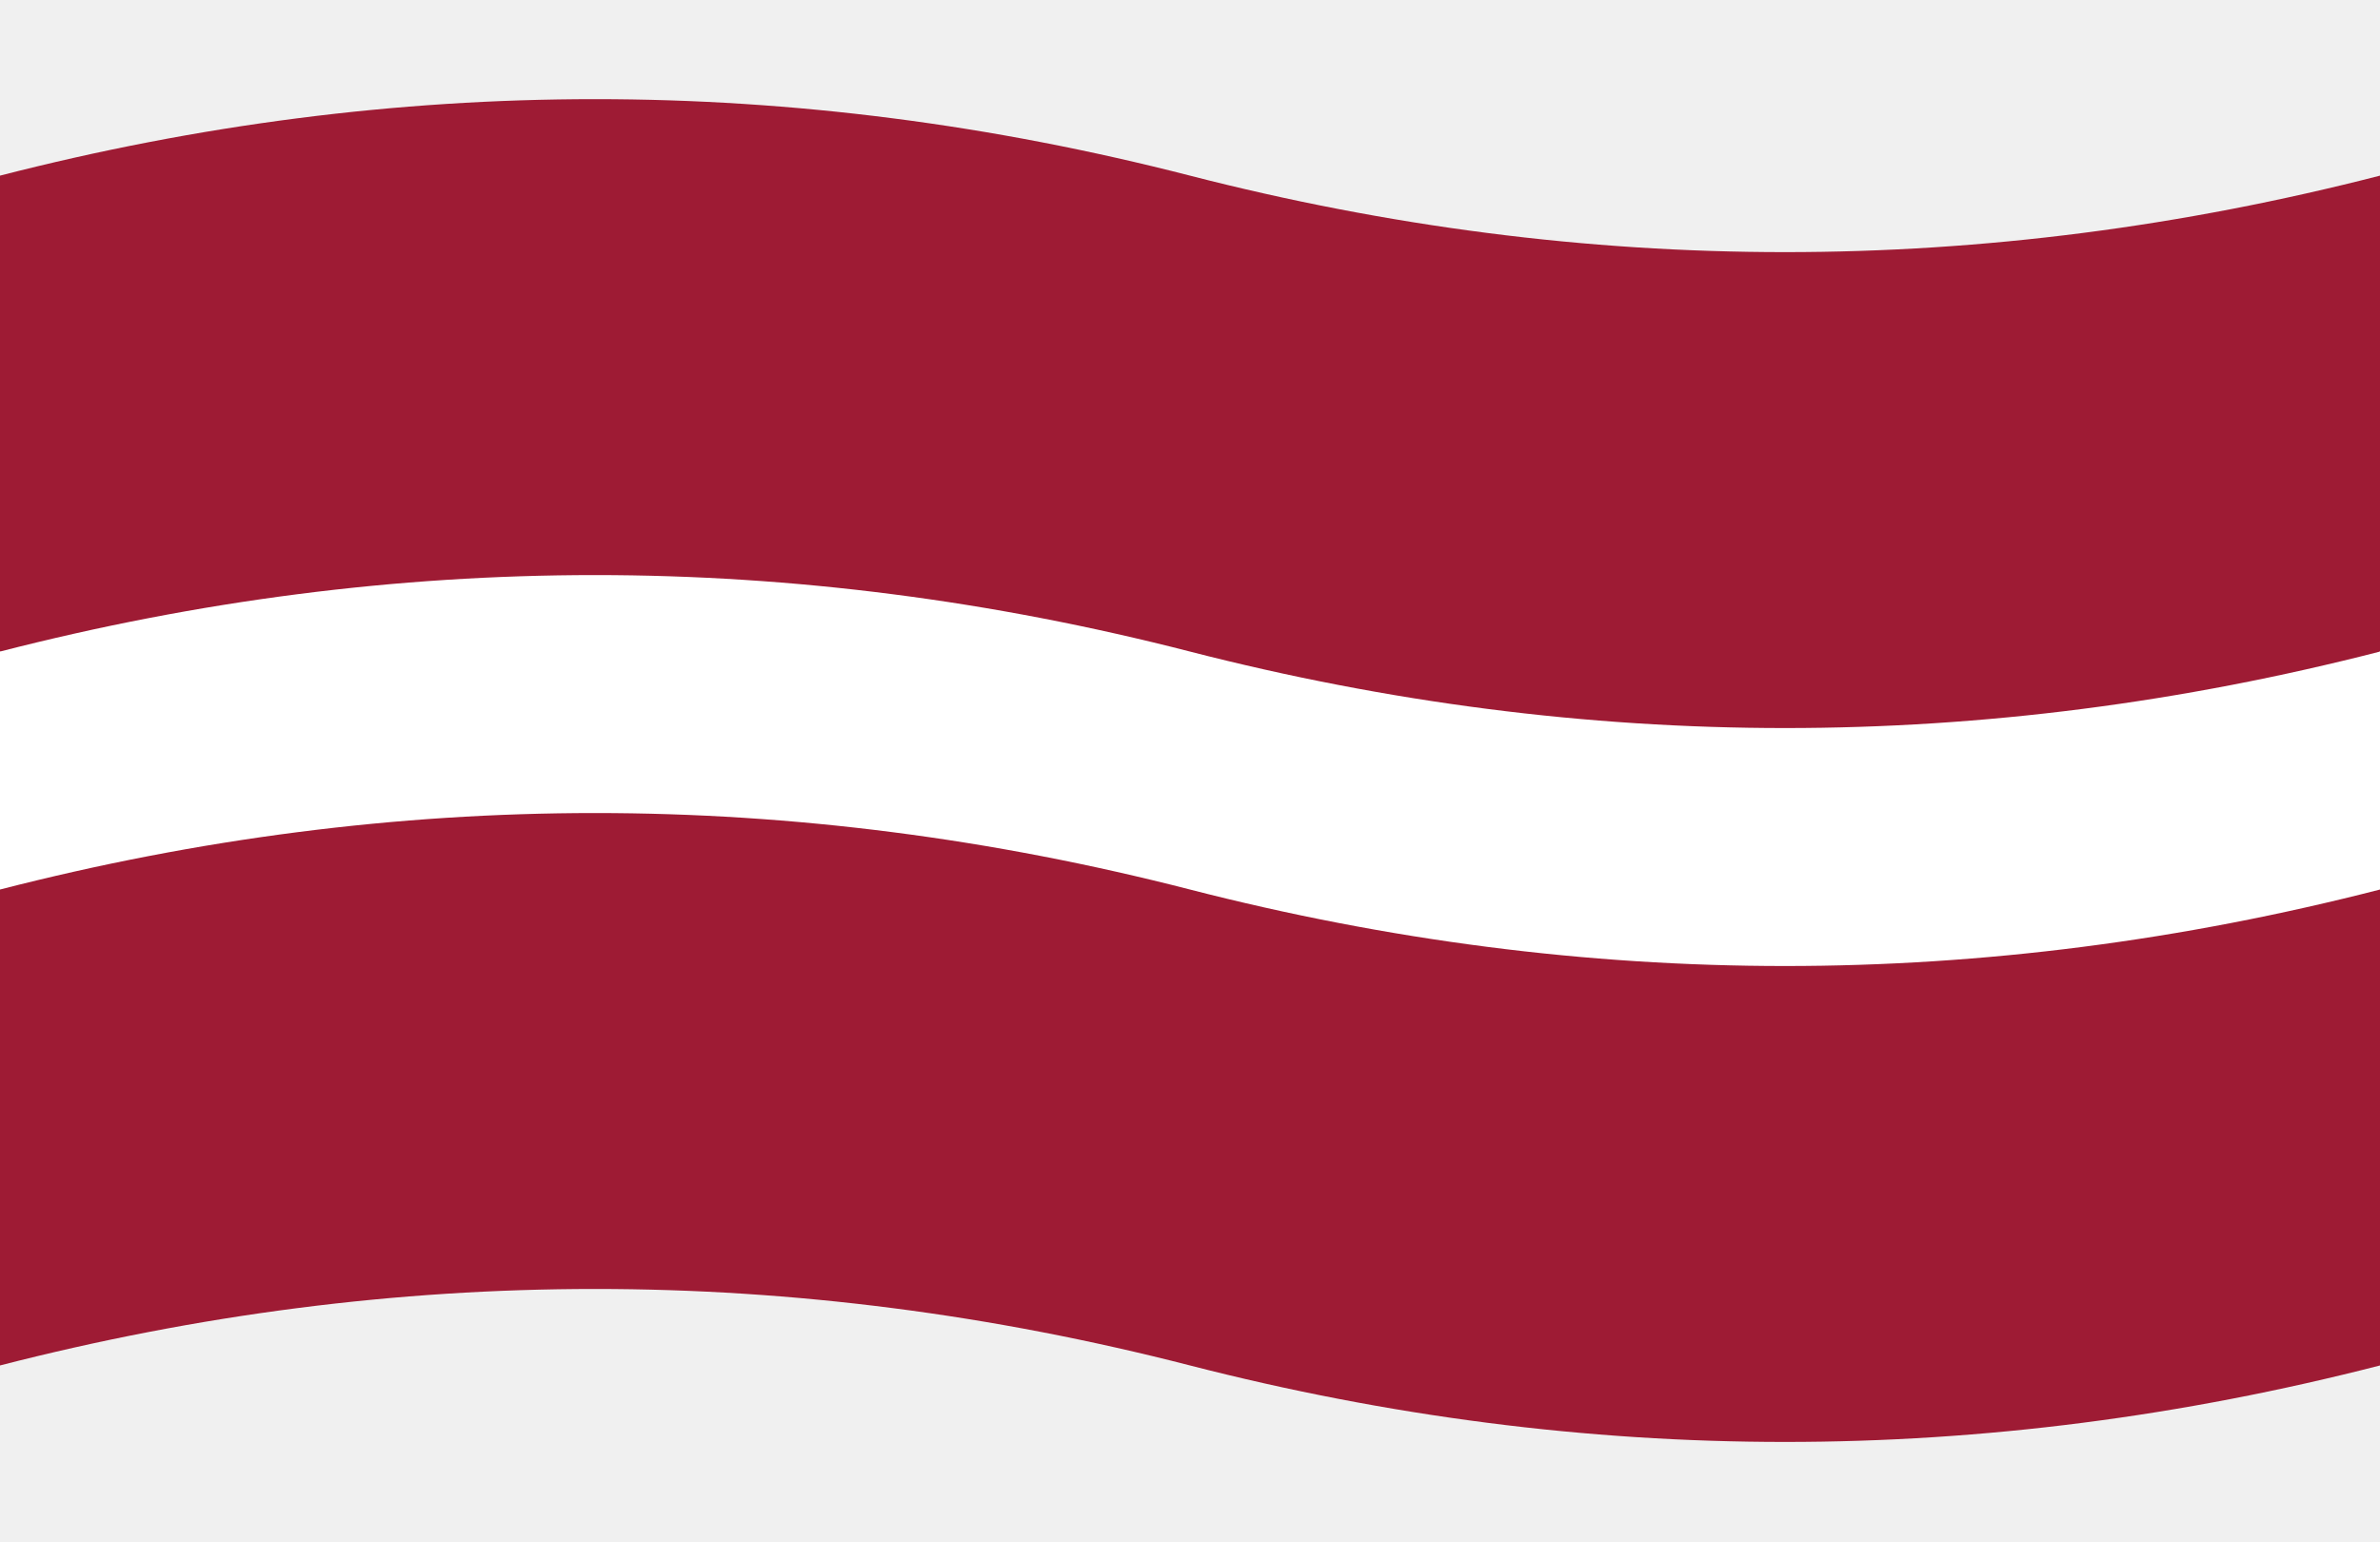
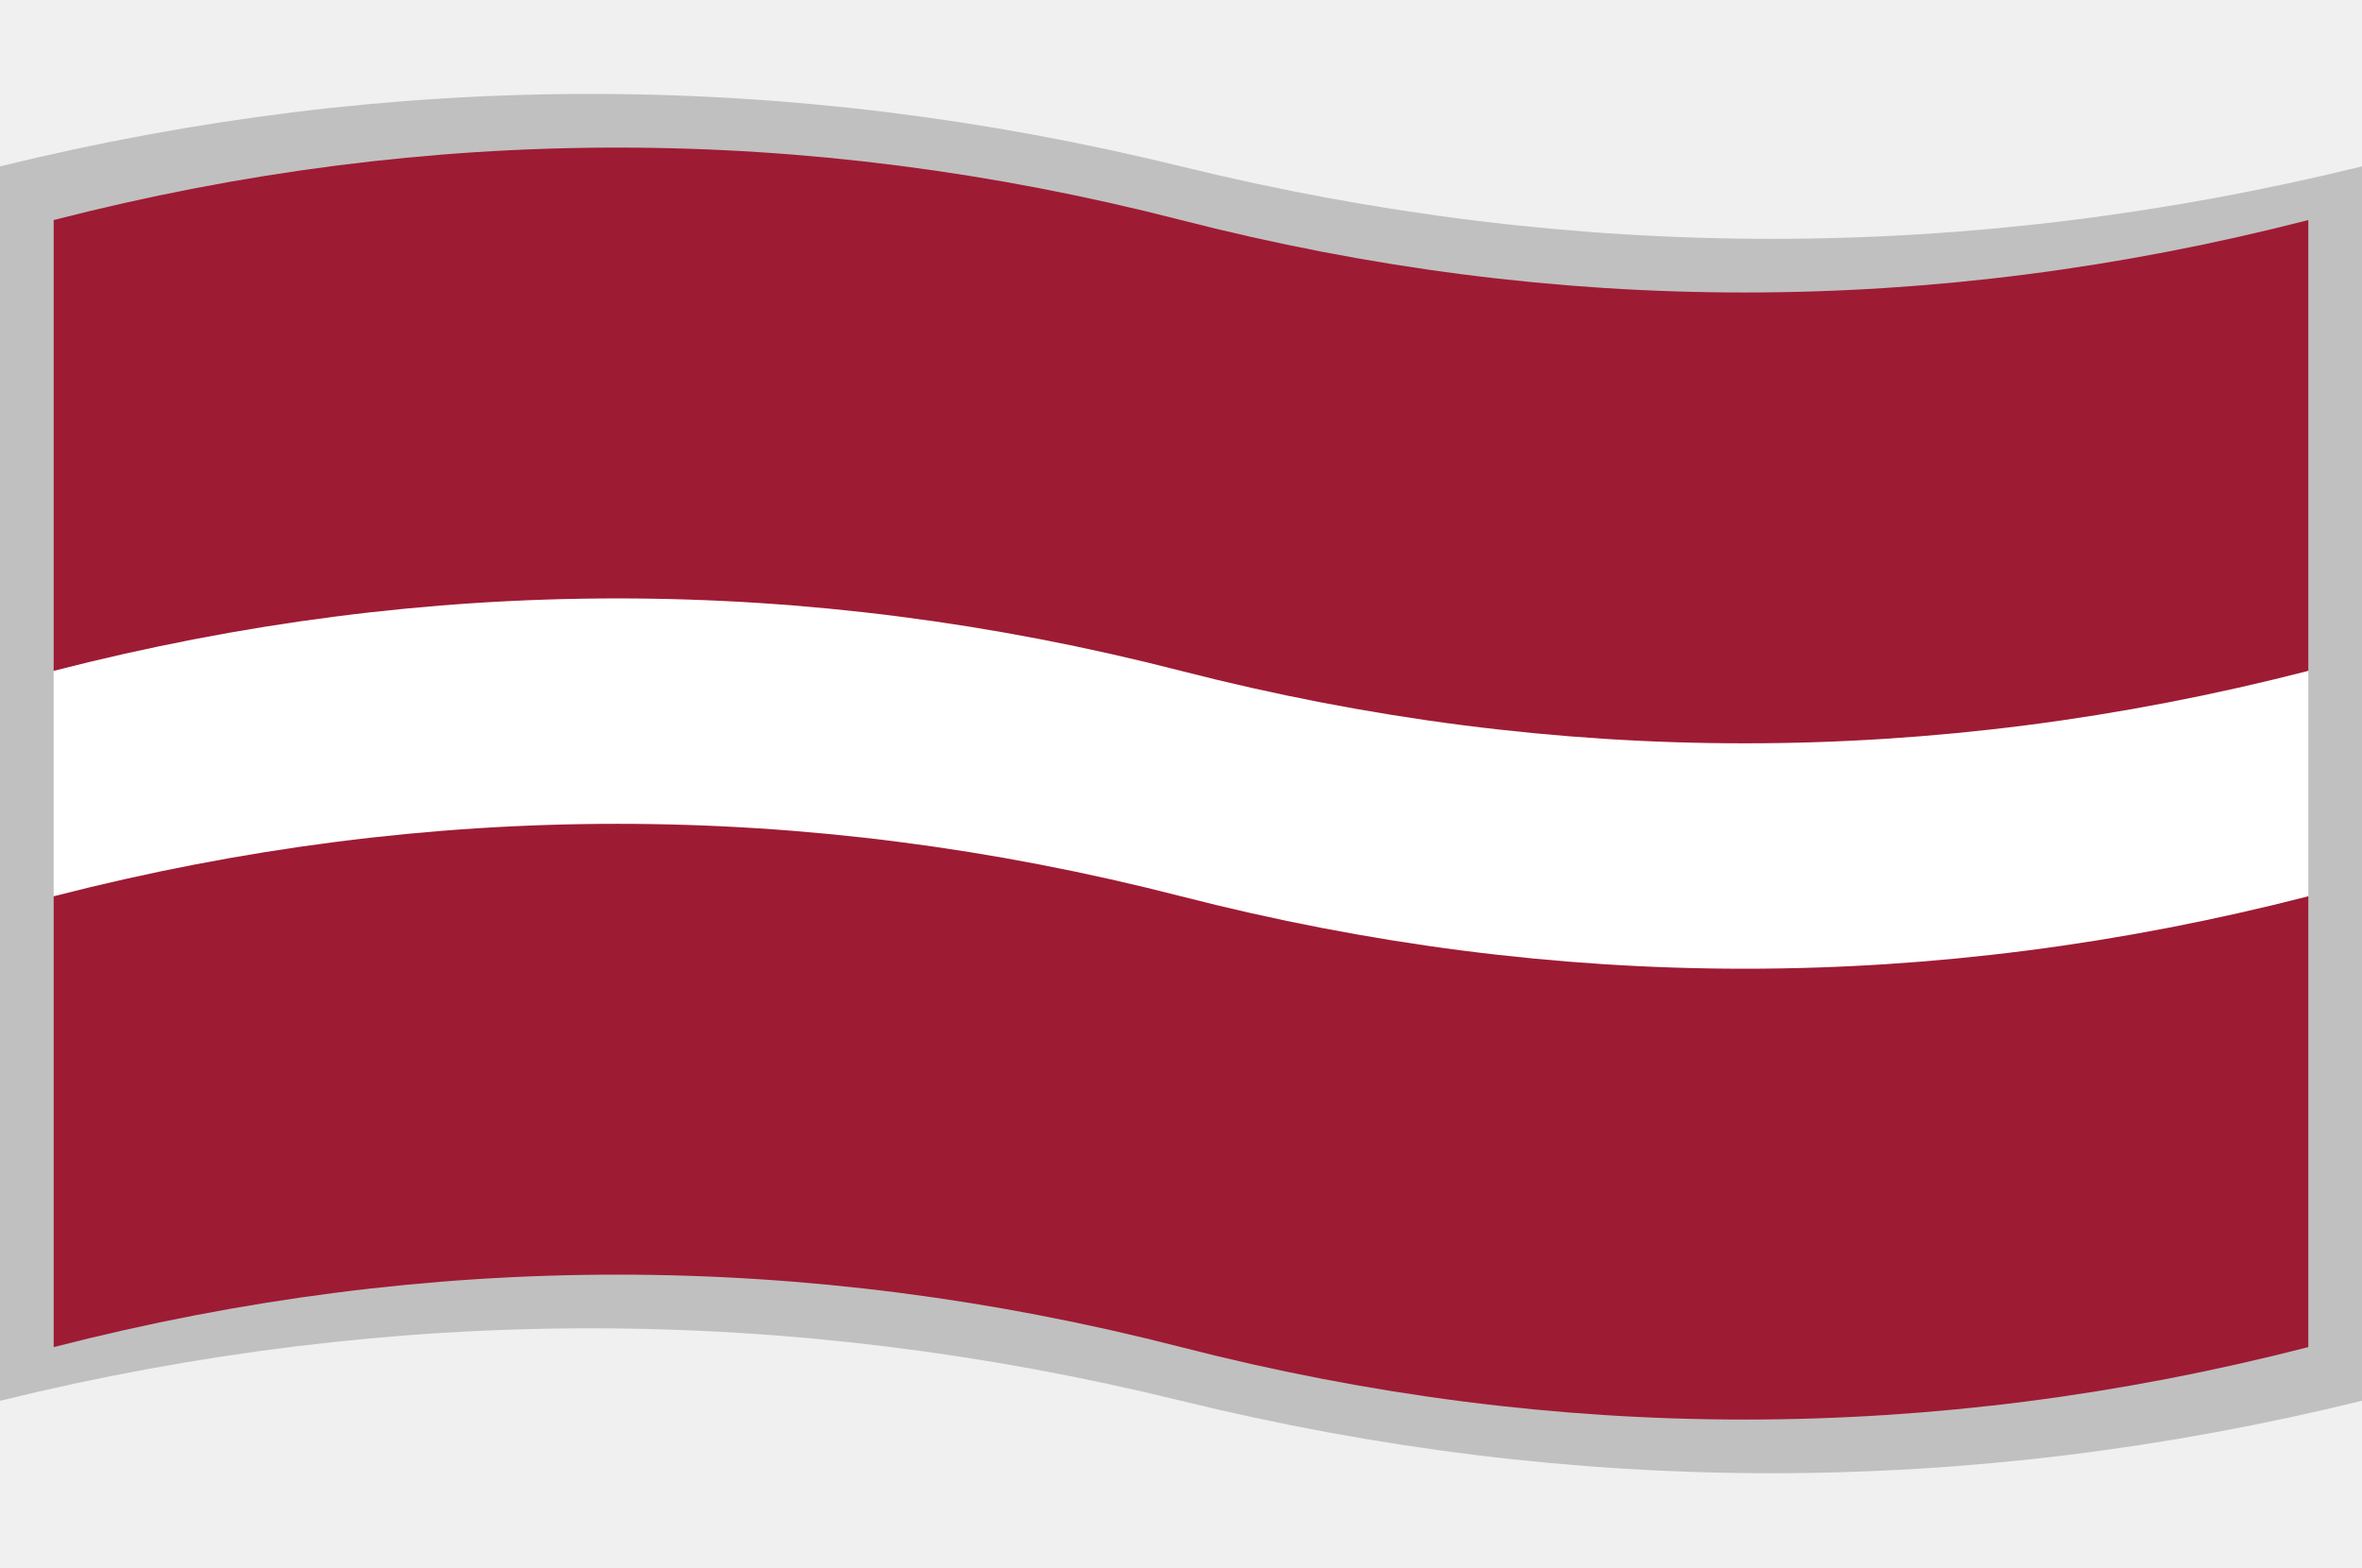
- <svg xmlns="http://www.w3.org/2000/svg" version="1.1" viewBox="0 0 420 272">
+ <svg xmlns="http://www.w3.org/2000/svg" version="1.1" viewBox="-10 -10 440 292">
+   <path fill="#c0c0c0" d="M-10 21q110 -27 220 0t220 0v230q-110 27 -220 0t-220 0z" />
  <path fill="#9e1b34" d="M0  31q105 -27 210 0t210 0v84l-105 50h-210l-105 -50z" />
  <path fill="#ffffff" d="M0 115q105 -27 210 0t210 0v42l-105 50h-210l-105 -50z" />
  <path fill="#9e1b34" d="M0 157q105 -27 210 0t210 0v84q-105 27 -210 0t-210 0z" />
</svg>
